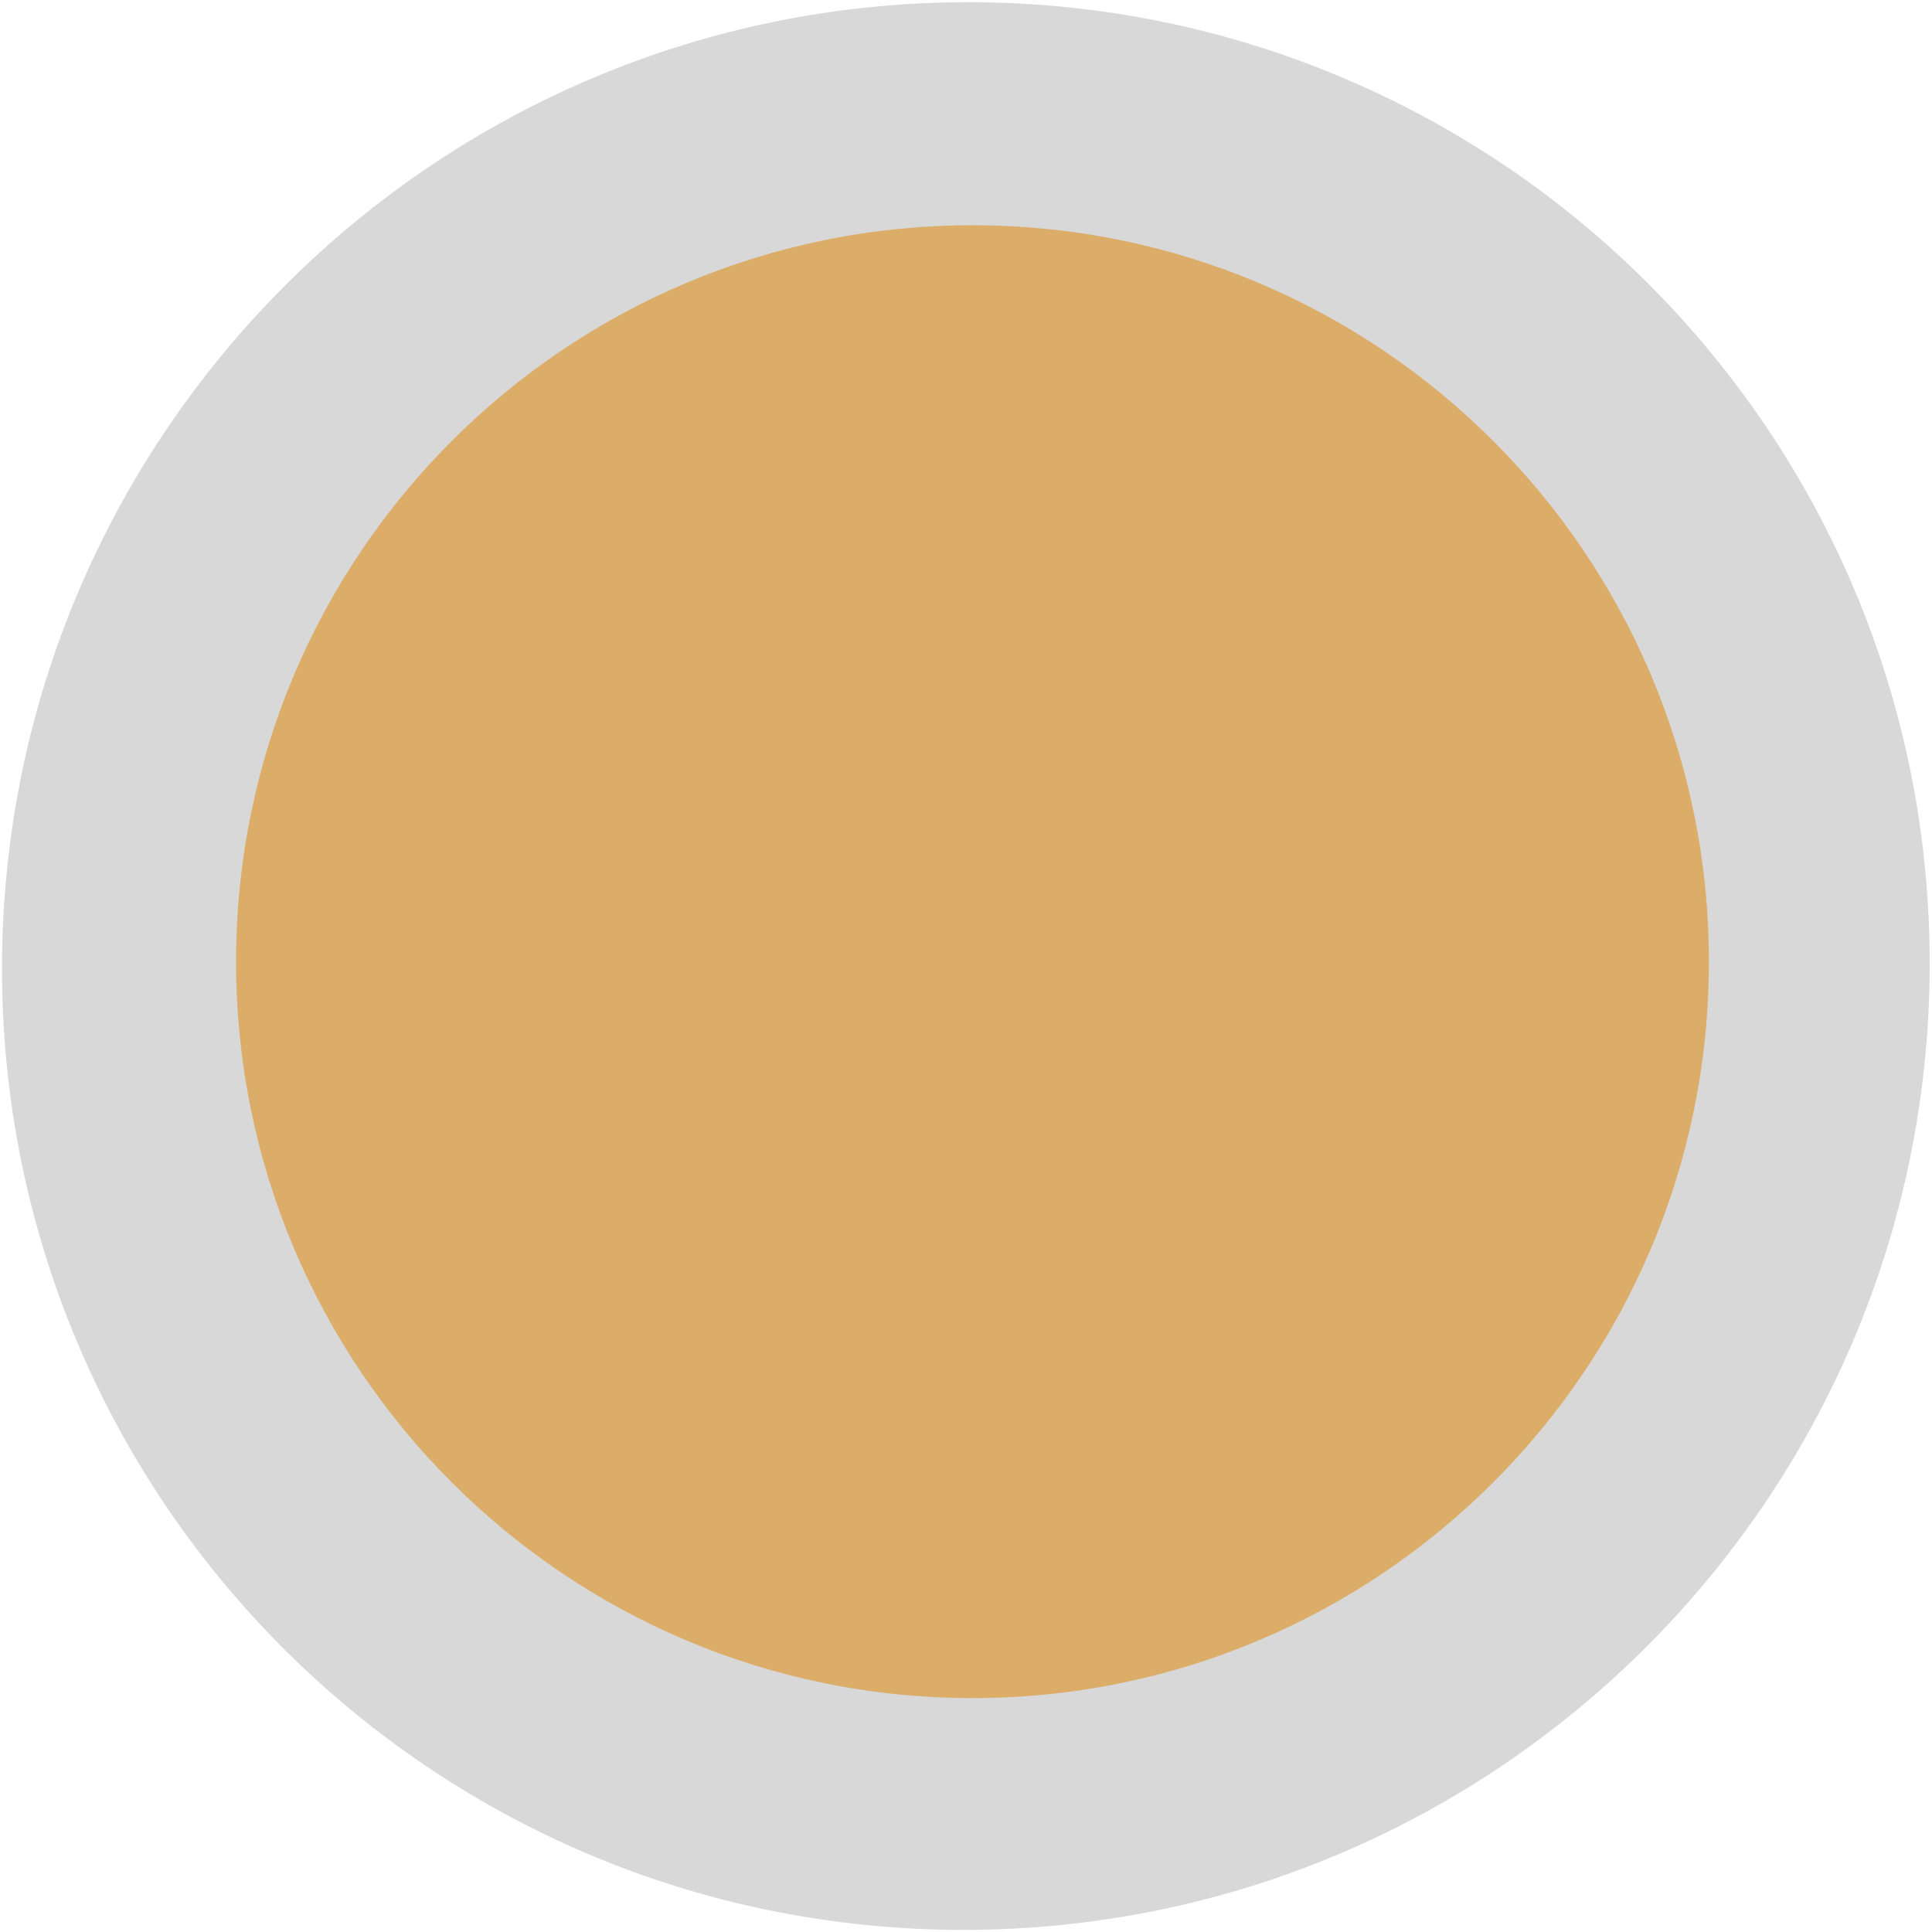
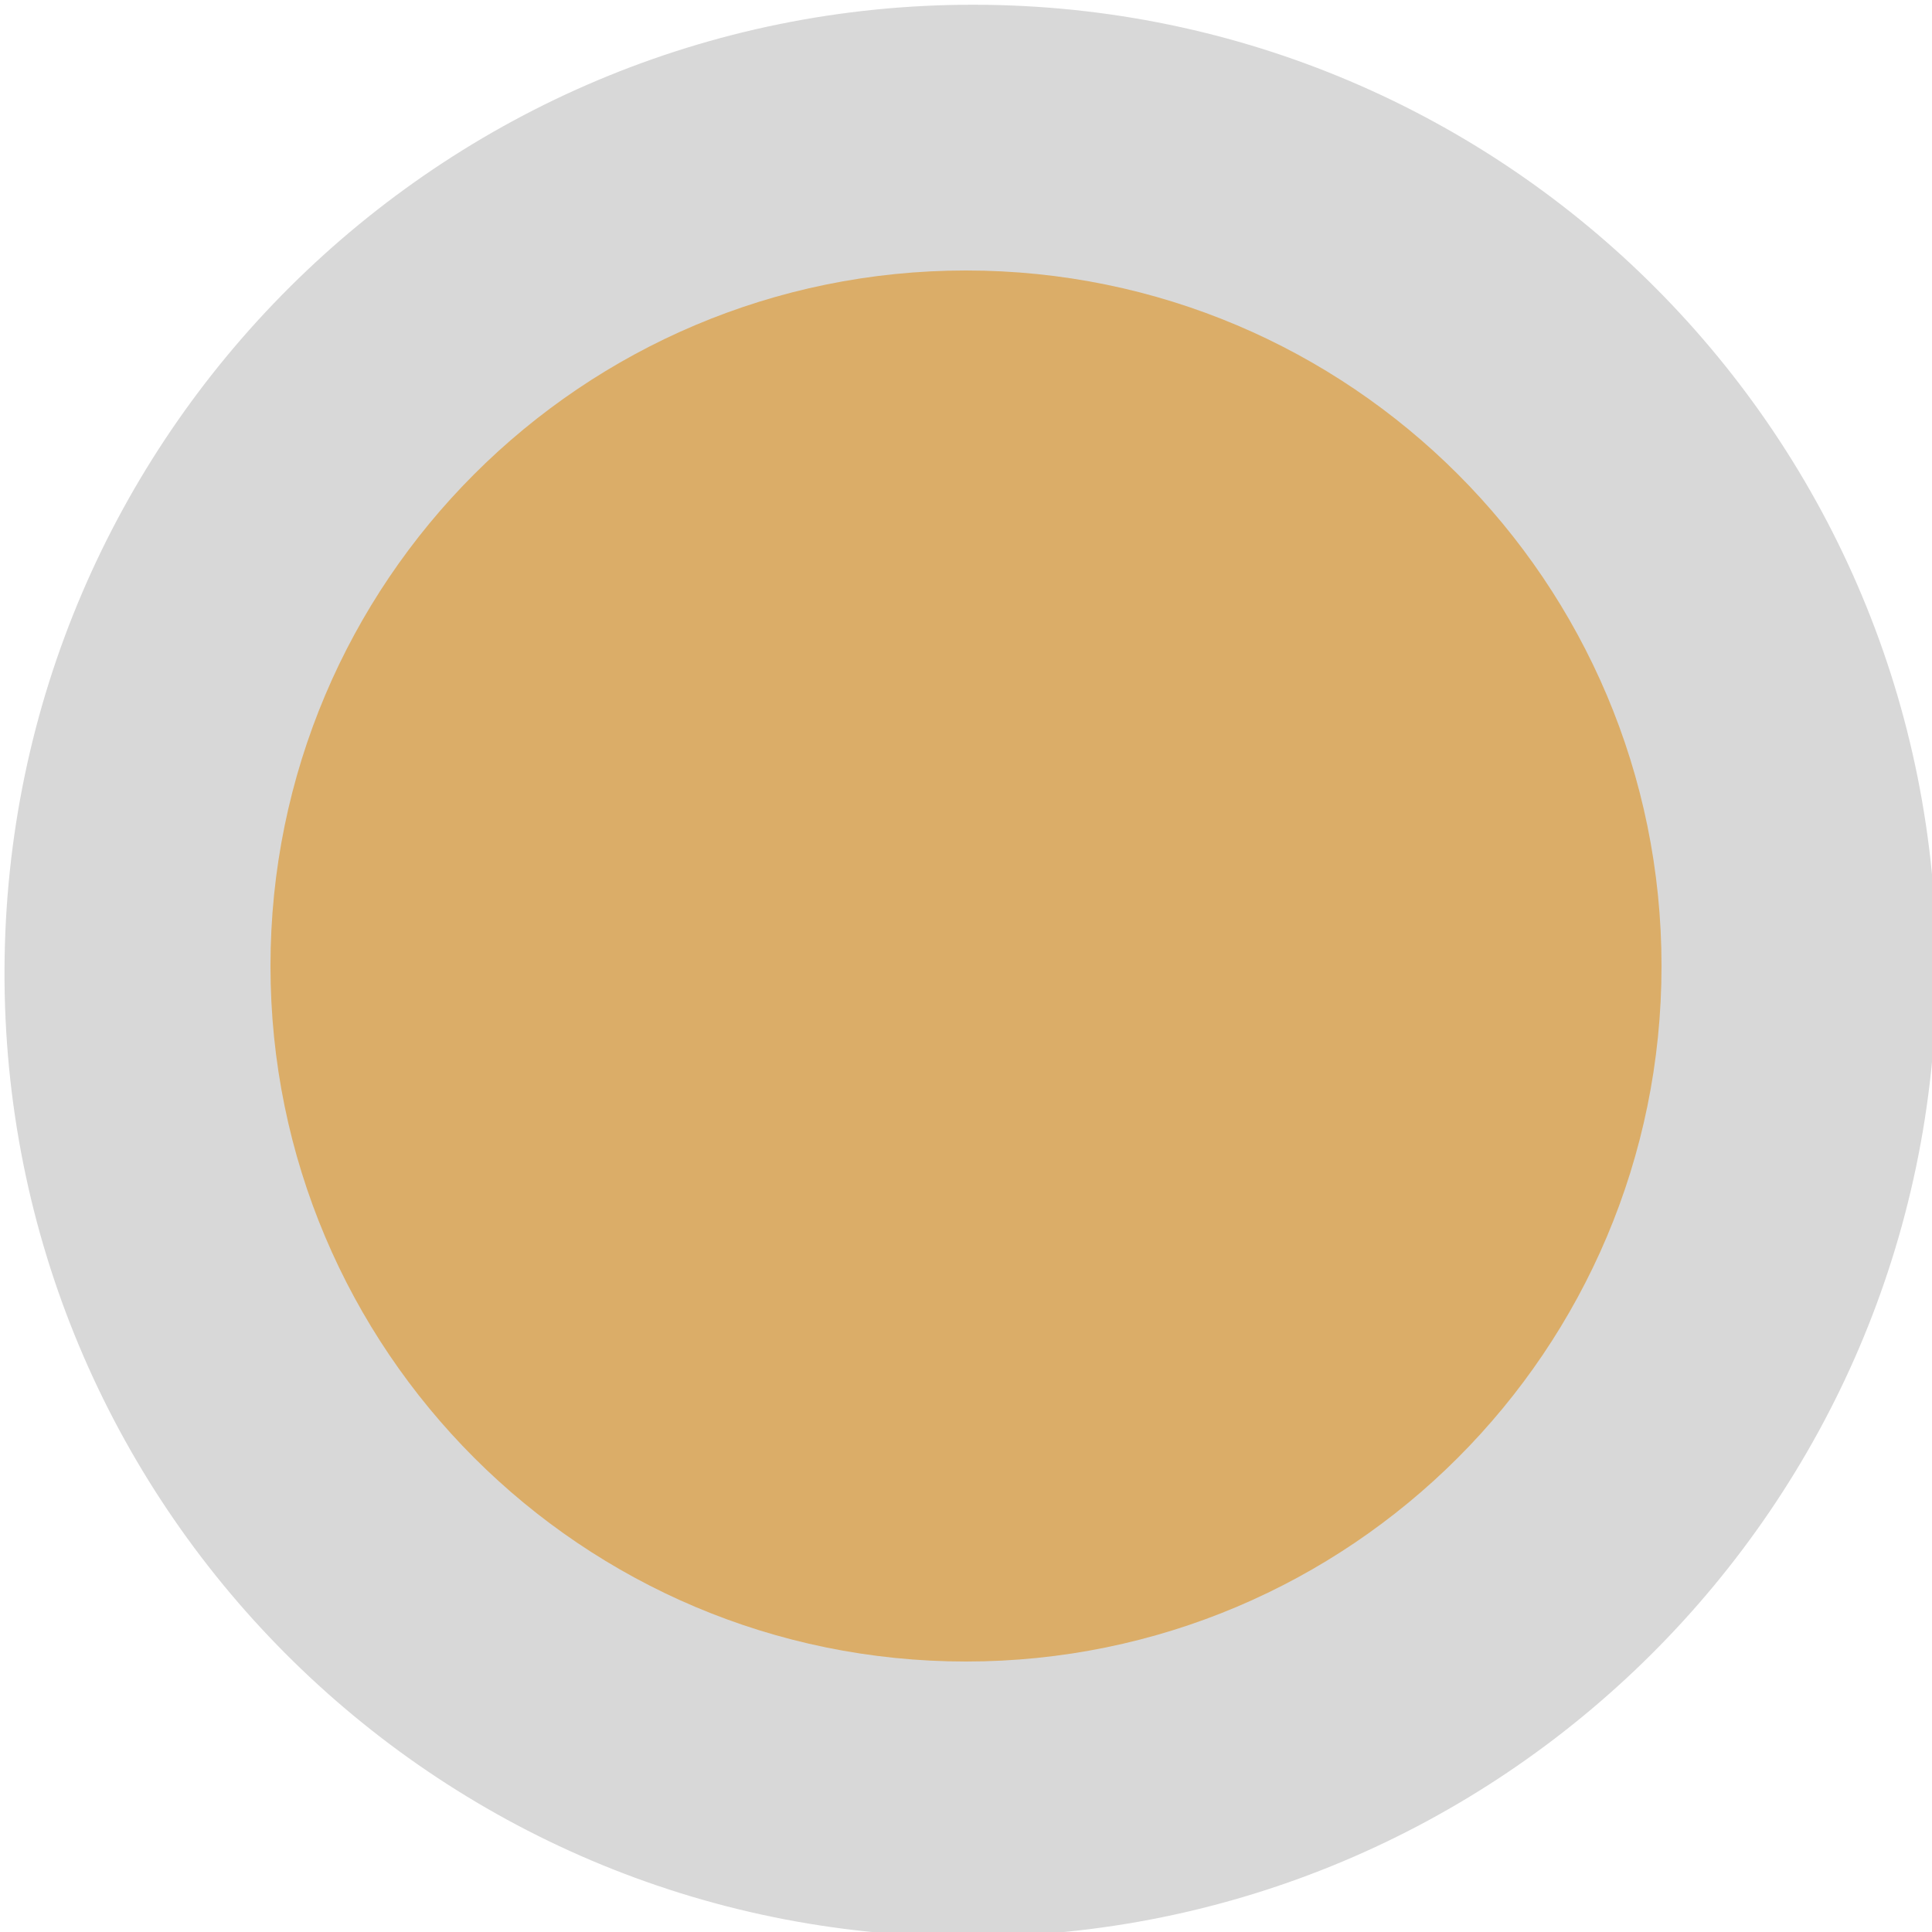
<svg xmlns="http://www.w3.org/2000/svg" viewBox="0 0 500 500">
-   <ellipse style="paint-order: stroke; fill: rgb(216, 216, 216); stroke: rgba(0, 0, 0, 0); stroke-width: 0px;" cx="238.789" cy="238.789" rx="249.442" ry="249.439" transform="matrix(0.999999, 0.001221, -0.003773, 0.999996, 12.0713, 10.93239)" />
-   <ellipse style="fill: rgb(219, 173, 104); stroke: rgba(0, 0, 0, 0);" cx="251.681" cy="248.879" rx="190.583" ry="190.583" />
+   <ellipse style="paint-order: stroke; fill: rgb(216, 216, 216); stroke: rgba(0, 0, 0, 0); stroke-width: 0px;" cx="240" cy="240" rx="250" ry="250" transform="matrix(0.999999, 0.001221, -0.003773, 0.999996, 12.0713, 10.93239)" />
+   <ellipse style="fill: rgb(219, 173, 104); stroke: rgba(0, 0, 0, 0);" cx="250" cy="250" rx="180" ry="180" />
</svg>
